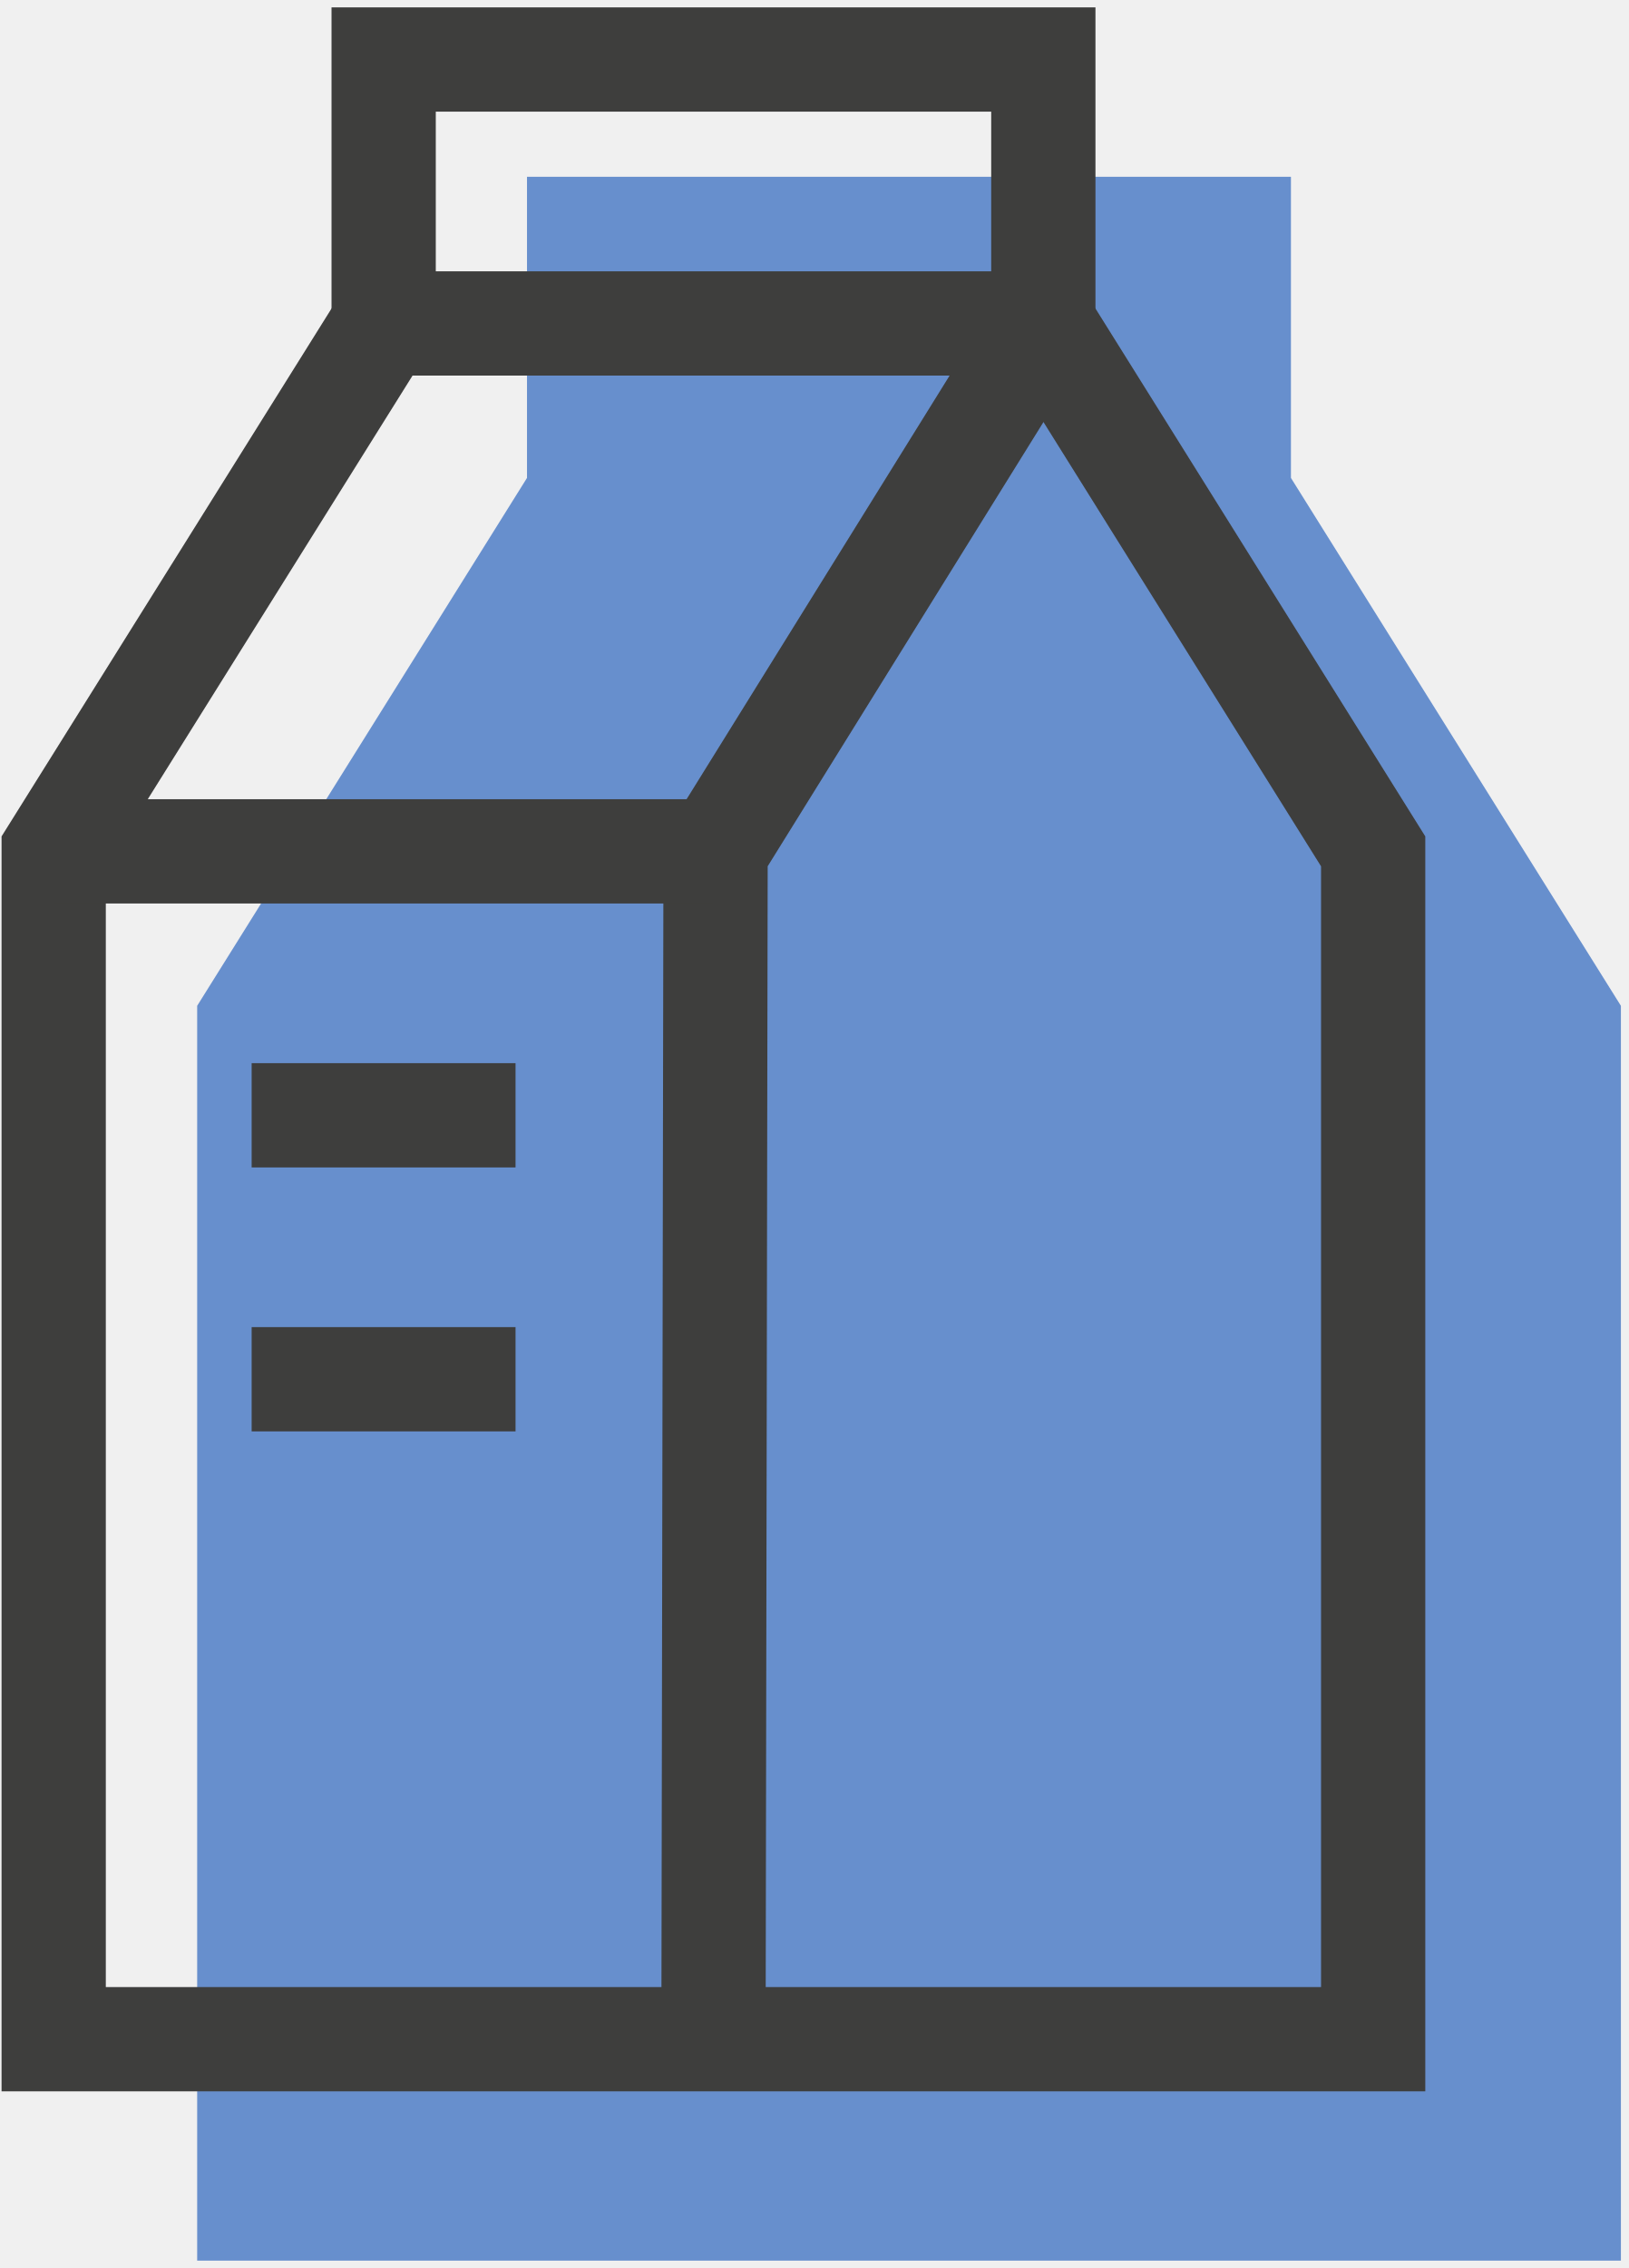
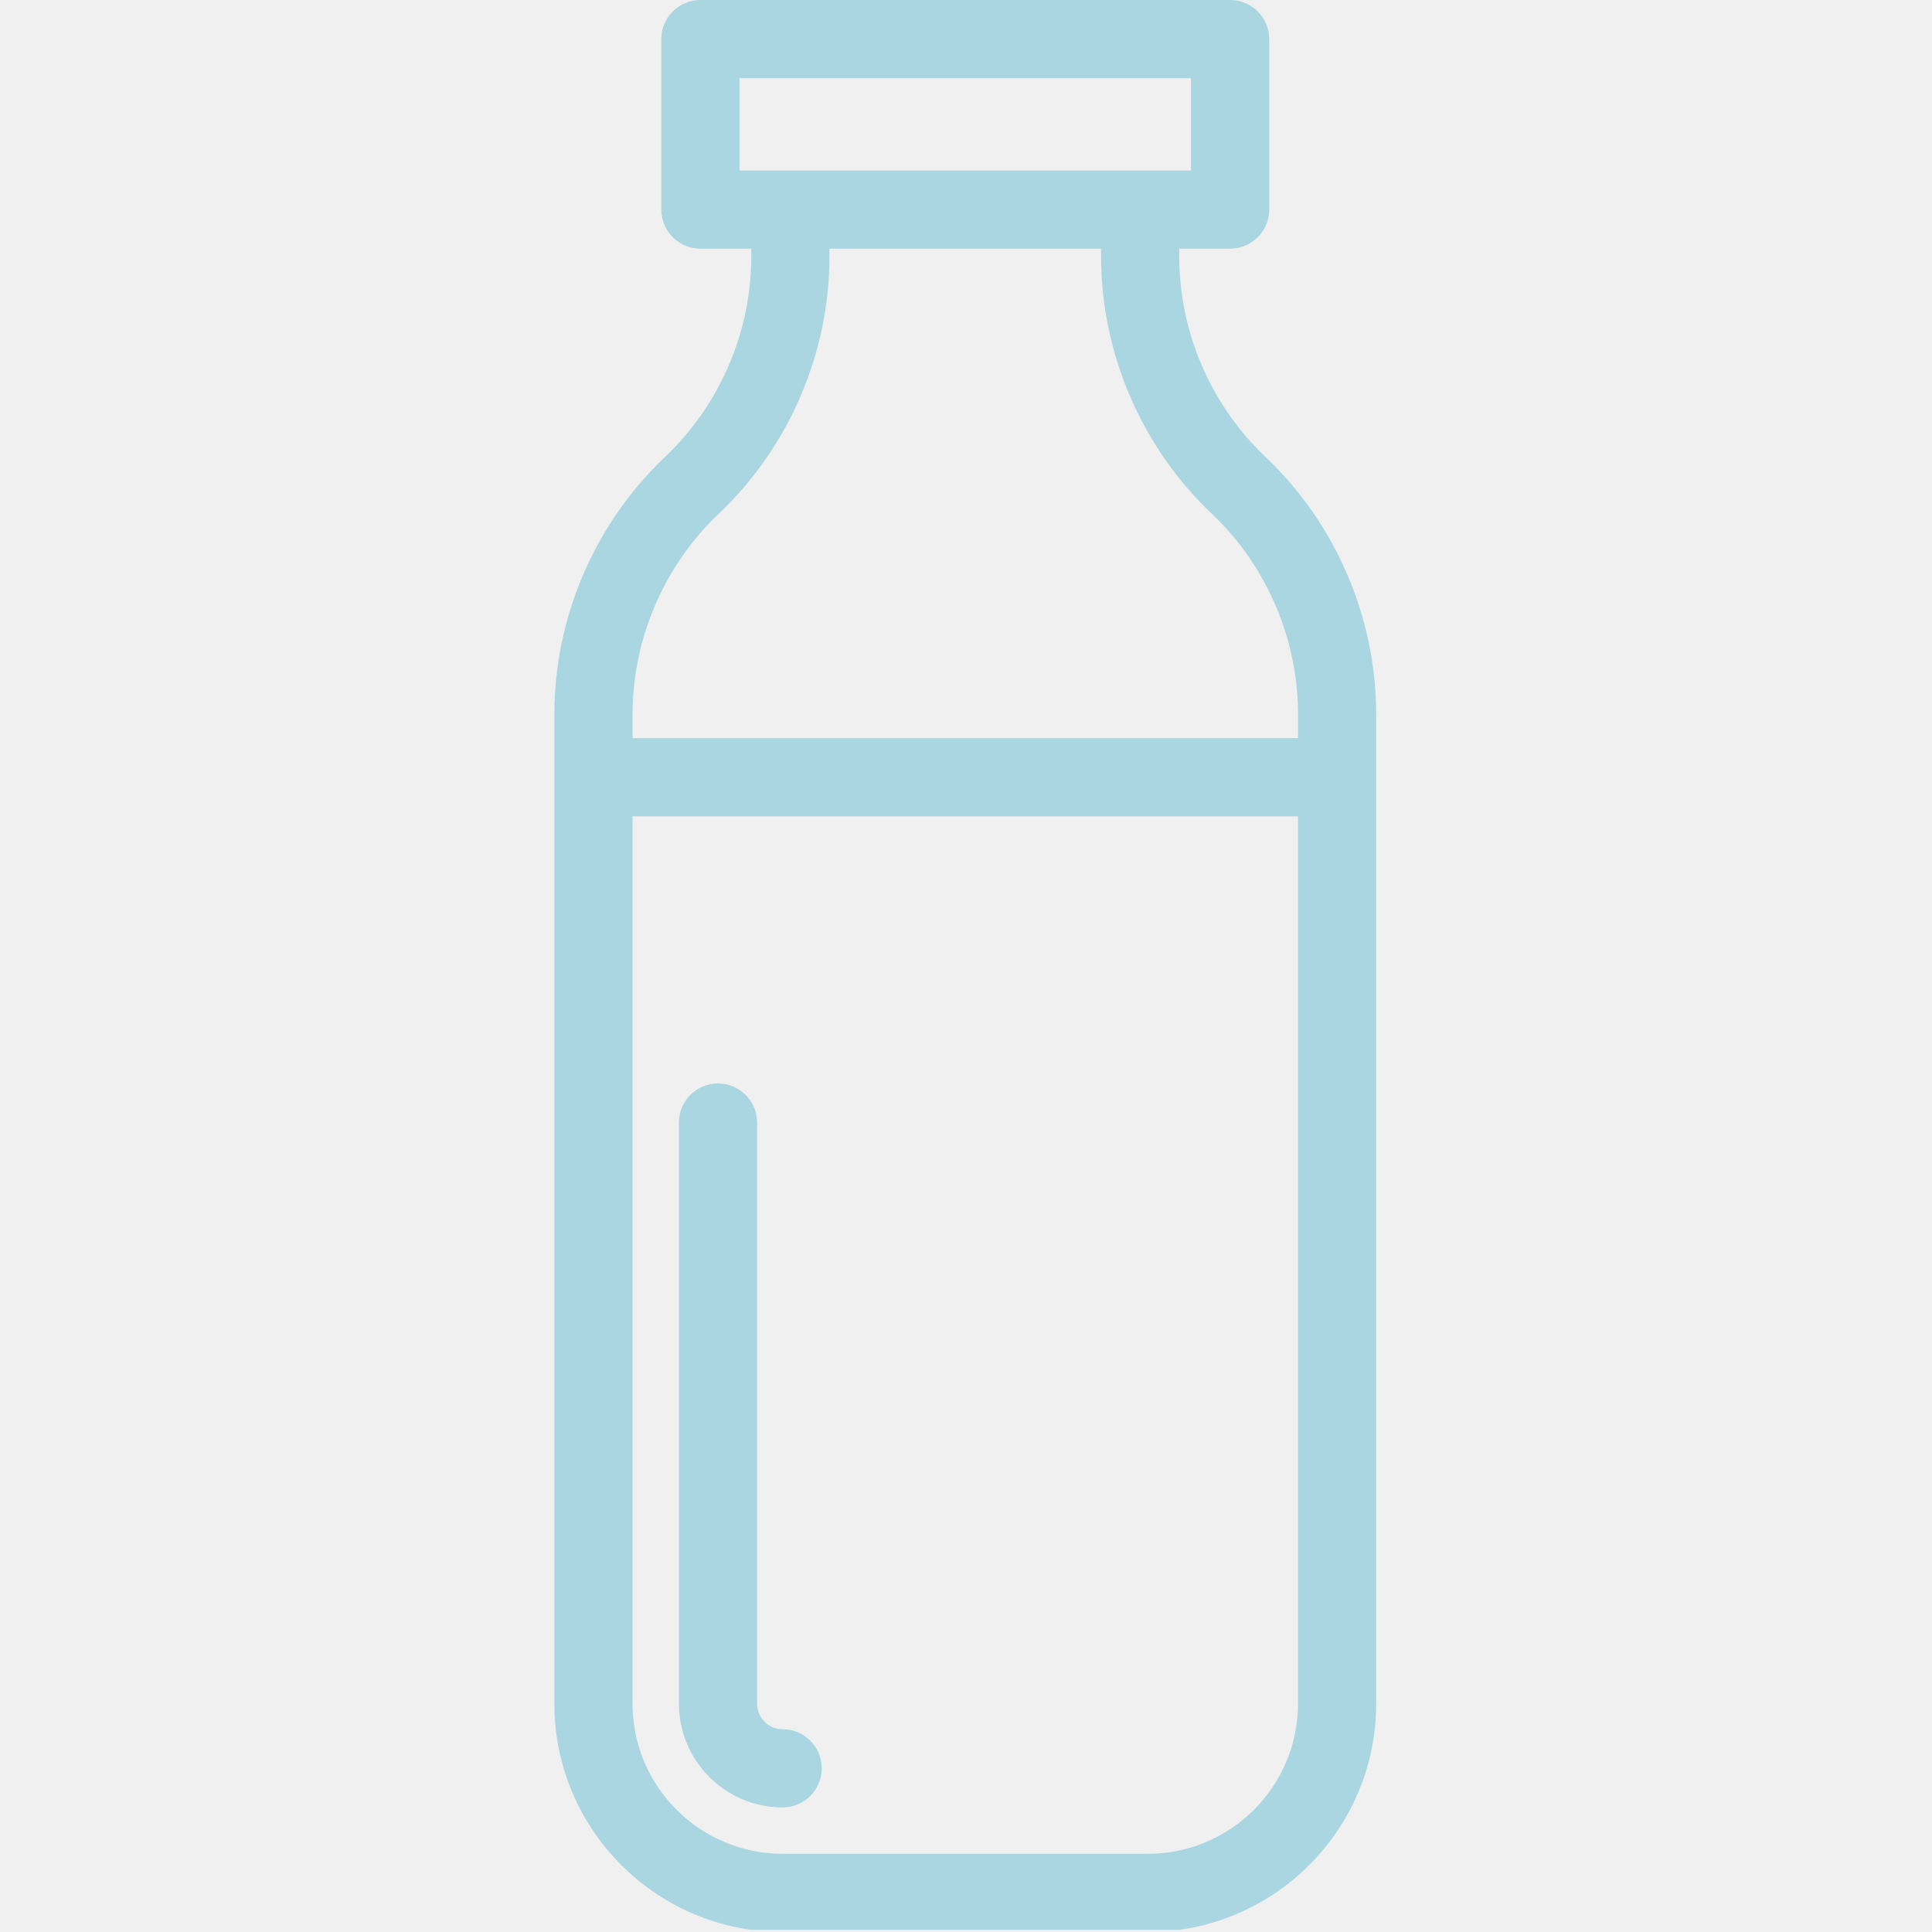
- <svg xmlns="http://www.w3.org/2000/svg" class="niw_svg_allergen" width="125" height="174" viewBox="0 0 125 174" fill="none">
-   <path d="M124.38 77.165V173.435H15.13V77.165L40.44 36.665V13.565H99.06V36.665L124.38 77.165Z" fill="#678FCD" />
-   <path d="M105.37 156.445H4.12V65.315L29.44 24.815H80.06L105.37 65.315V156.445Z" stroke="#3E3E3D" stroke-width="8" stroke-miterlimit="10" />
-   <path d="M29.44 24.815V4.565H80.06V24.815L54.91 65.315L54.75 156.445" stroke="#3E3E3D" stroke-width="8" stroke-miterlimit="10" />
-   <path d="M4.12 65.315H54.75" stroke="#3E3E3D" stroke-width="8" stroke-miterlimit="10" />
-   <path d="M19.31 85.565H39.56" stroke="#3E3E3D" stroke-width="8" stroke-miterlimit="10" />
-   <path d="M19.31 105.815H39.56" stroke="#3E3E3D" stroke-width="8" stroke-miterlimit="10" />
+ <svg xmlns="http://www.w3.org/2000/svg" width="125" height="125" viewBox="0 0 125 125" fill="none">
+   <g clip-path="url(#clip0_403_62)">
+     <path d="M81.95 29.633L81.822 29.512C78.31 26.155 76.296 21.445 76.296 16.586V16.088H79.588C80.985 16.088 82.118 14.956 82.118 13.559V2.529C82.118 1.133 80.985 0 79.588 0H45.316C43.92 0 42.787 1.133 42.787 2.529V13.559C42.787 14.956 43.92 16.088 45.316 16.088H48.609V16.586C48.609 21.445 46.594 26.155 43.082 29.512L42.954 29.635C38.45 33.942 35.866 39.986 35.866 46.218V110.229C35.866 118.373 42.494 125 50.638 125H74.266C82.411 125 89.038 118.373 89.038 110.229V46.218C89.038 39.986 86.455 33.942 81.95 29.635V29.633ZM47.845 5.058H77.059V11.03H47.845V5.058ZM46.451 33.29L46.579 33.166C51.084 28.859 53.667 22.816 53.667 16.583V16.086H71.239V16.583C71.239 22.816 73.823 28.859 78.327 33.166L78.455 33.287C81.967 36.644 83.982 41.355 83.982 46.214V47.758H40.927V46.214C40.927 41.355 42.942 36.644 46.451 33.287V33.29ZM74.266 119.939H50.638C45.282 119.939 40.925 115.583 40.925 110.227V52.818H83.98V110.227C83.98 115.583 79.623 119.939 74.266 119.939Z" fill="#AAD6E1" />
+     <path d="M50.64 111.884C49.727 111.884 48.983 111.141 48.983 110.227V72.628C48.983 71.231 47.85 70.099 46.454 70.099C45.057 70.099 43.924 71.231 43.924 72.628V110.227C43.924 113.928 46.936 116.94 50.638 116.94C52.034 116.94 53.167 115.807 53.167 114.411C53.167 113.015 52.034 111.882 50.638 111.882L50.64 111.884Z" fill="#AAD6E1" />
+   </g>
+   <defs>
+     <clipPath id="clip0_403_62">
+       <rect width="124.86" height="124.86" fill="white" />
+     </clipPath>
+   </defs>
</svg>
